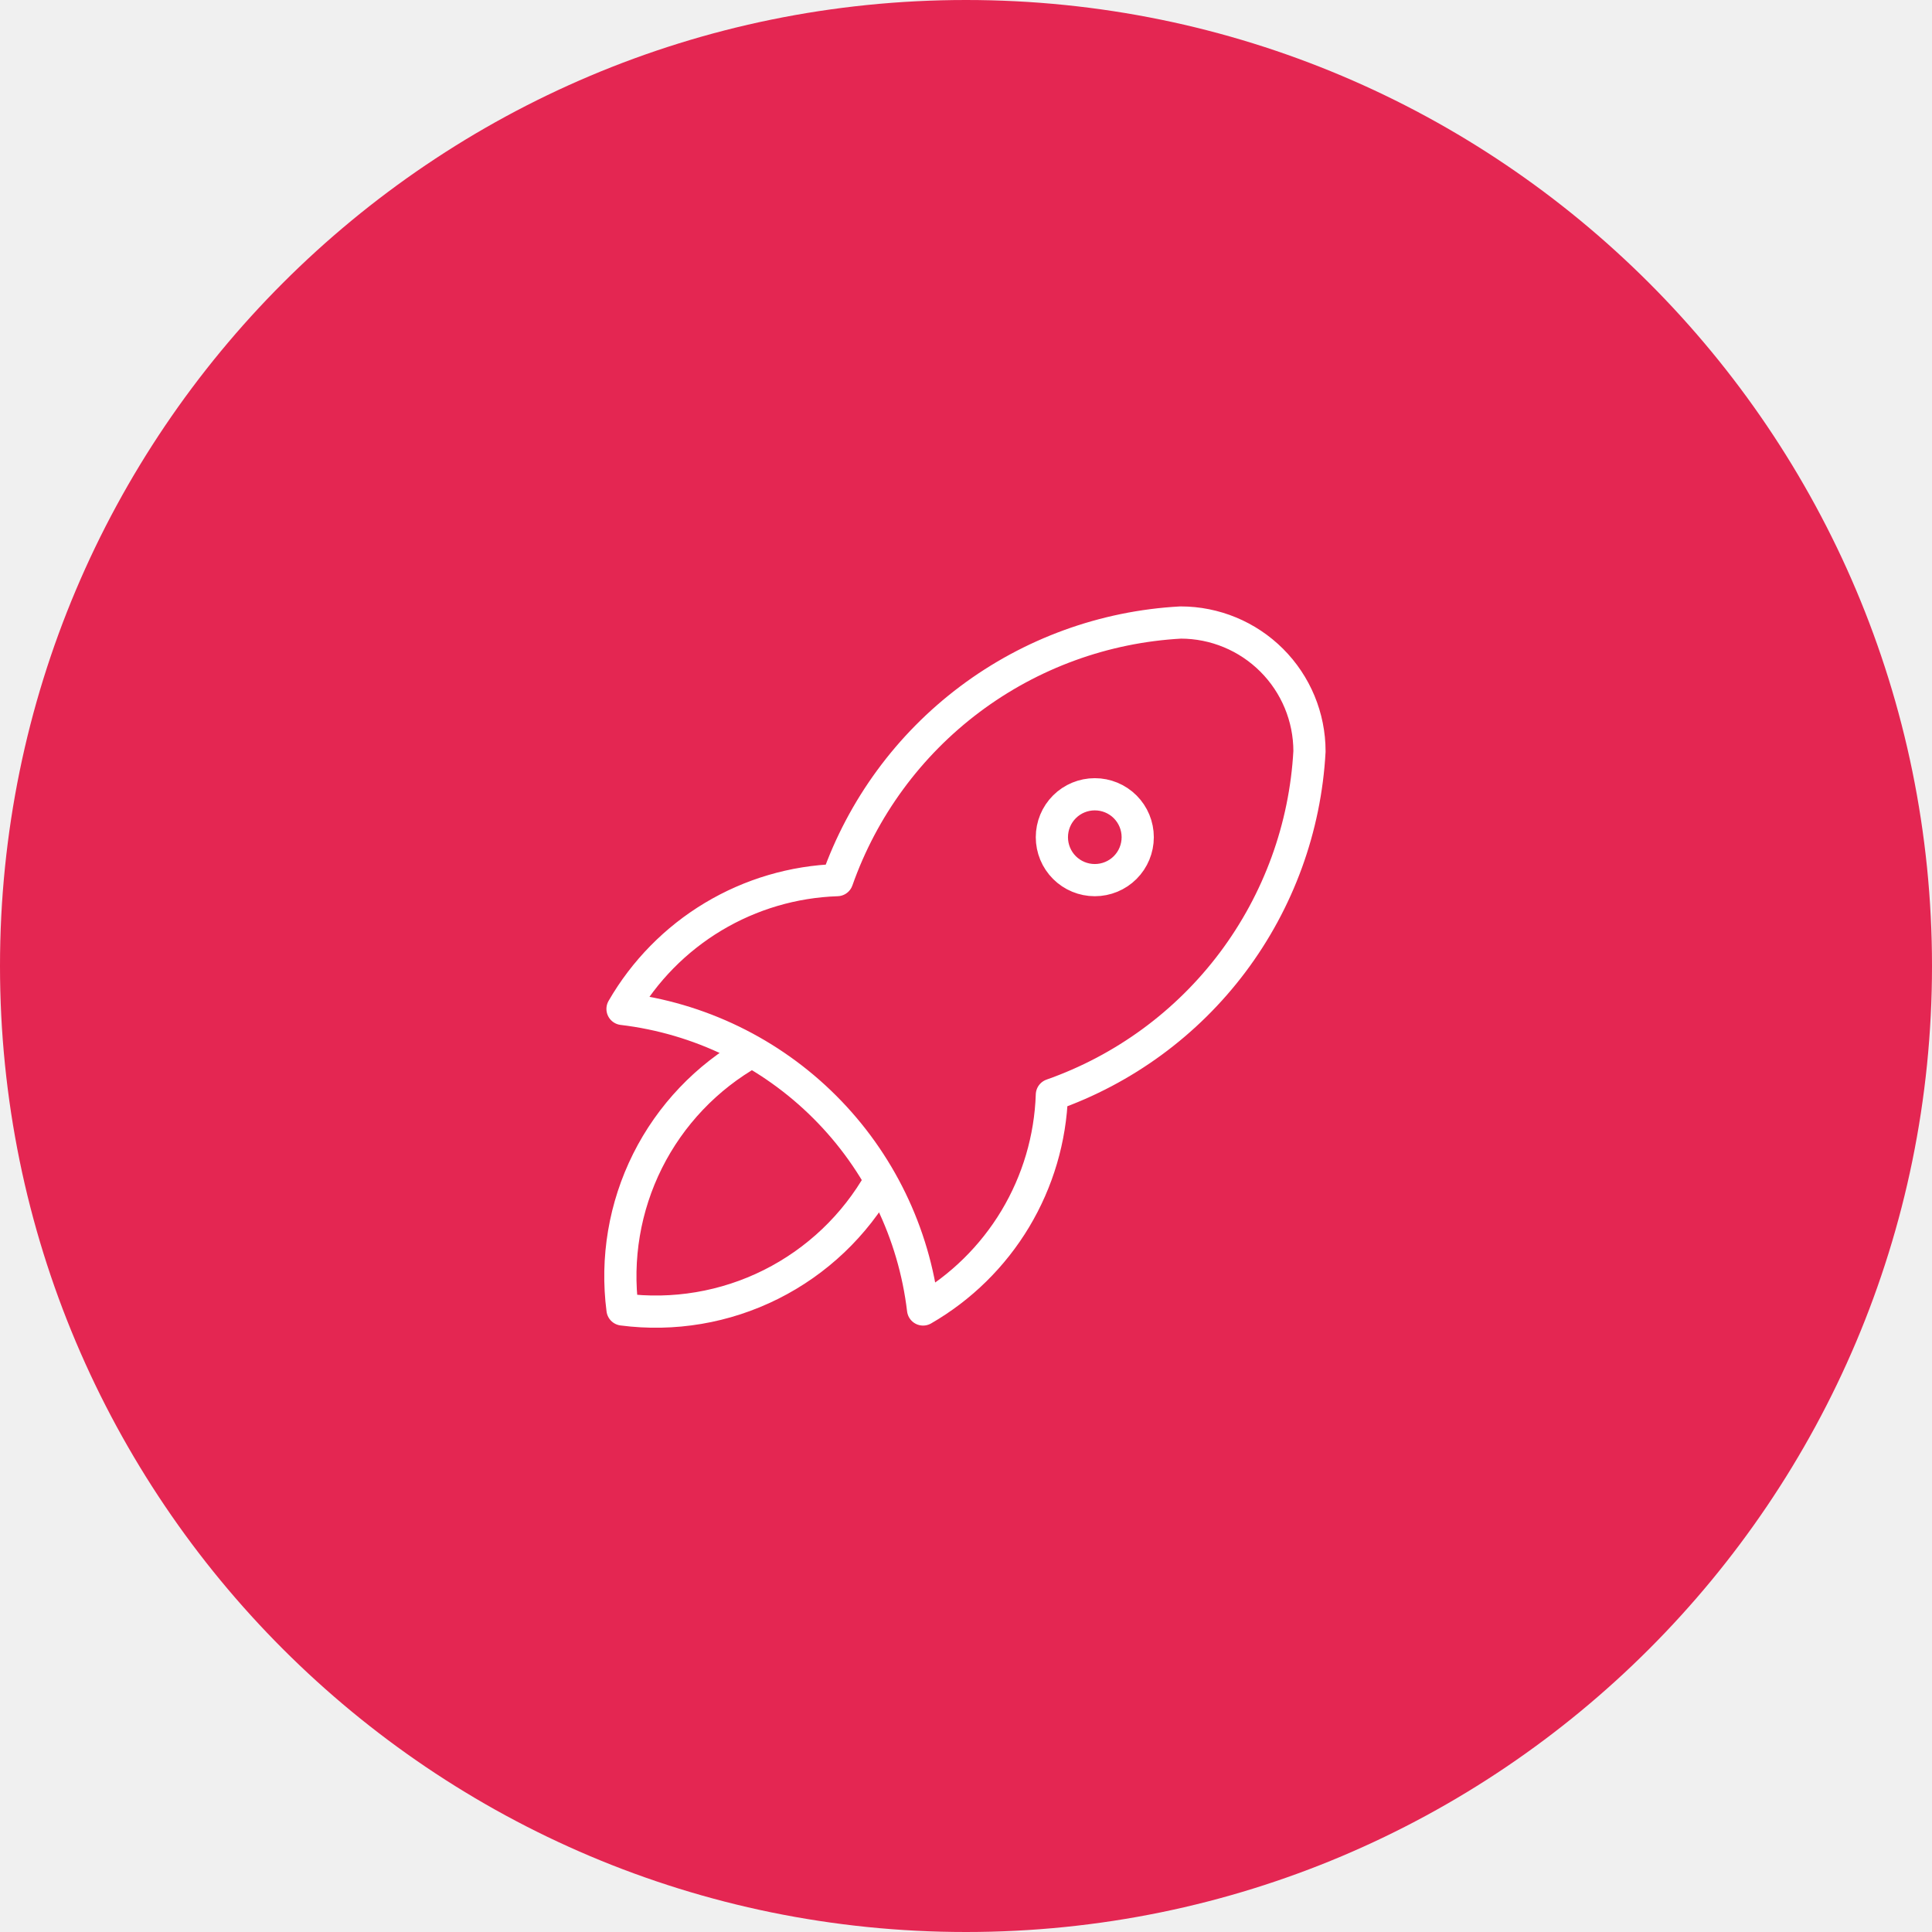
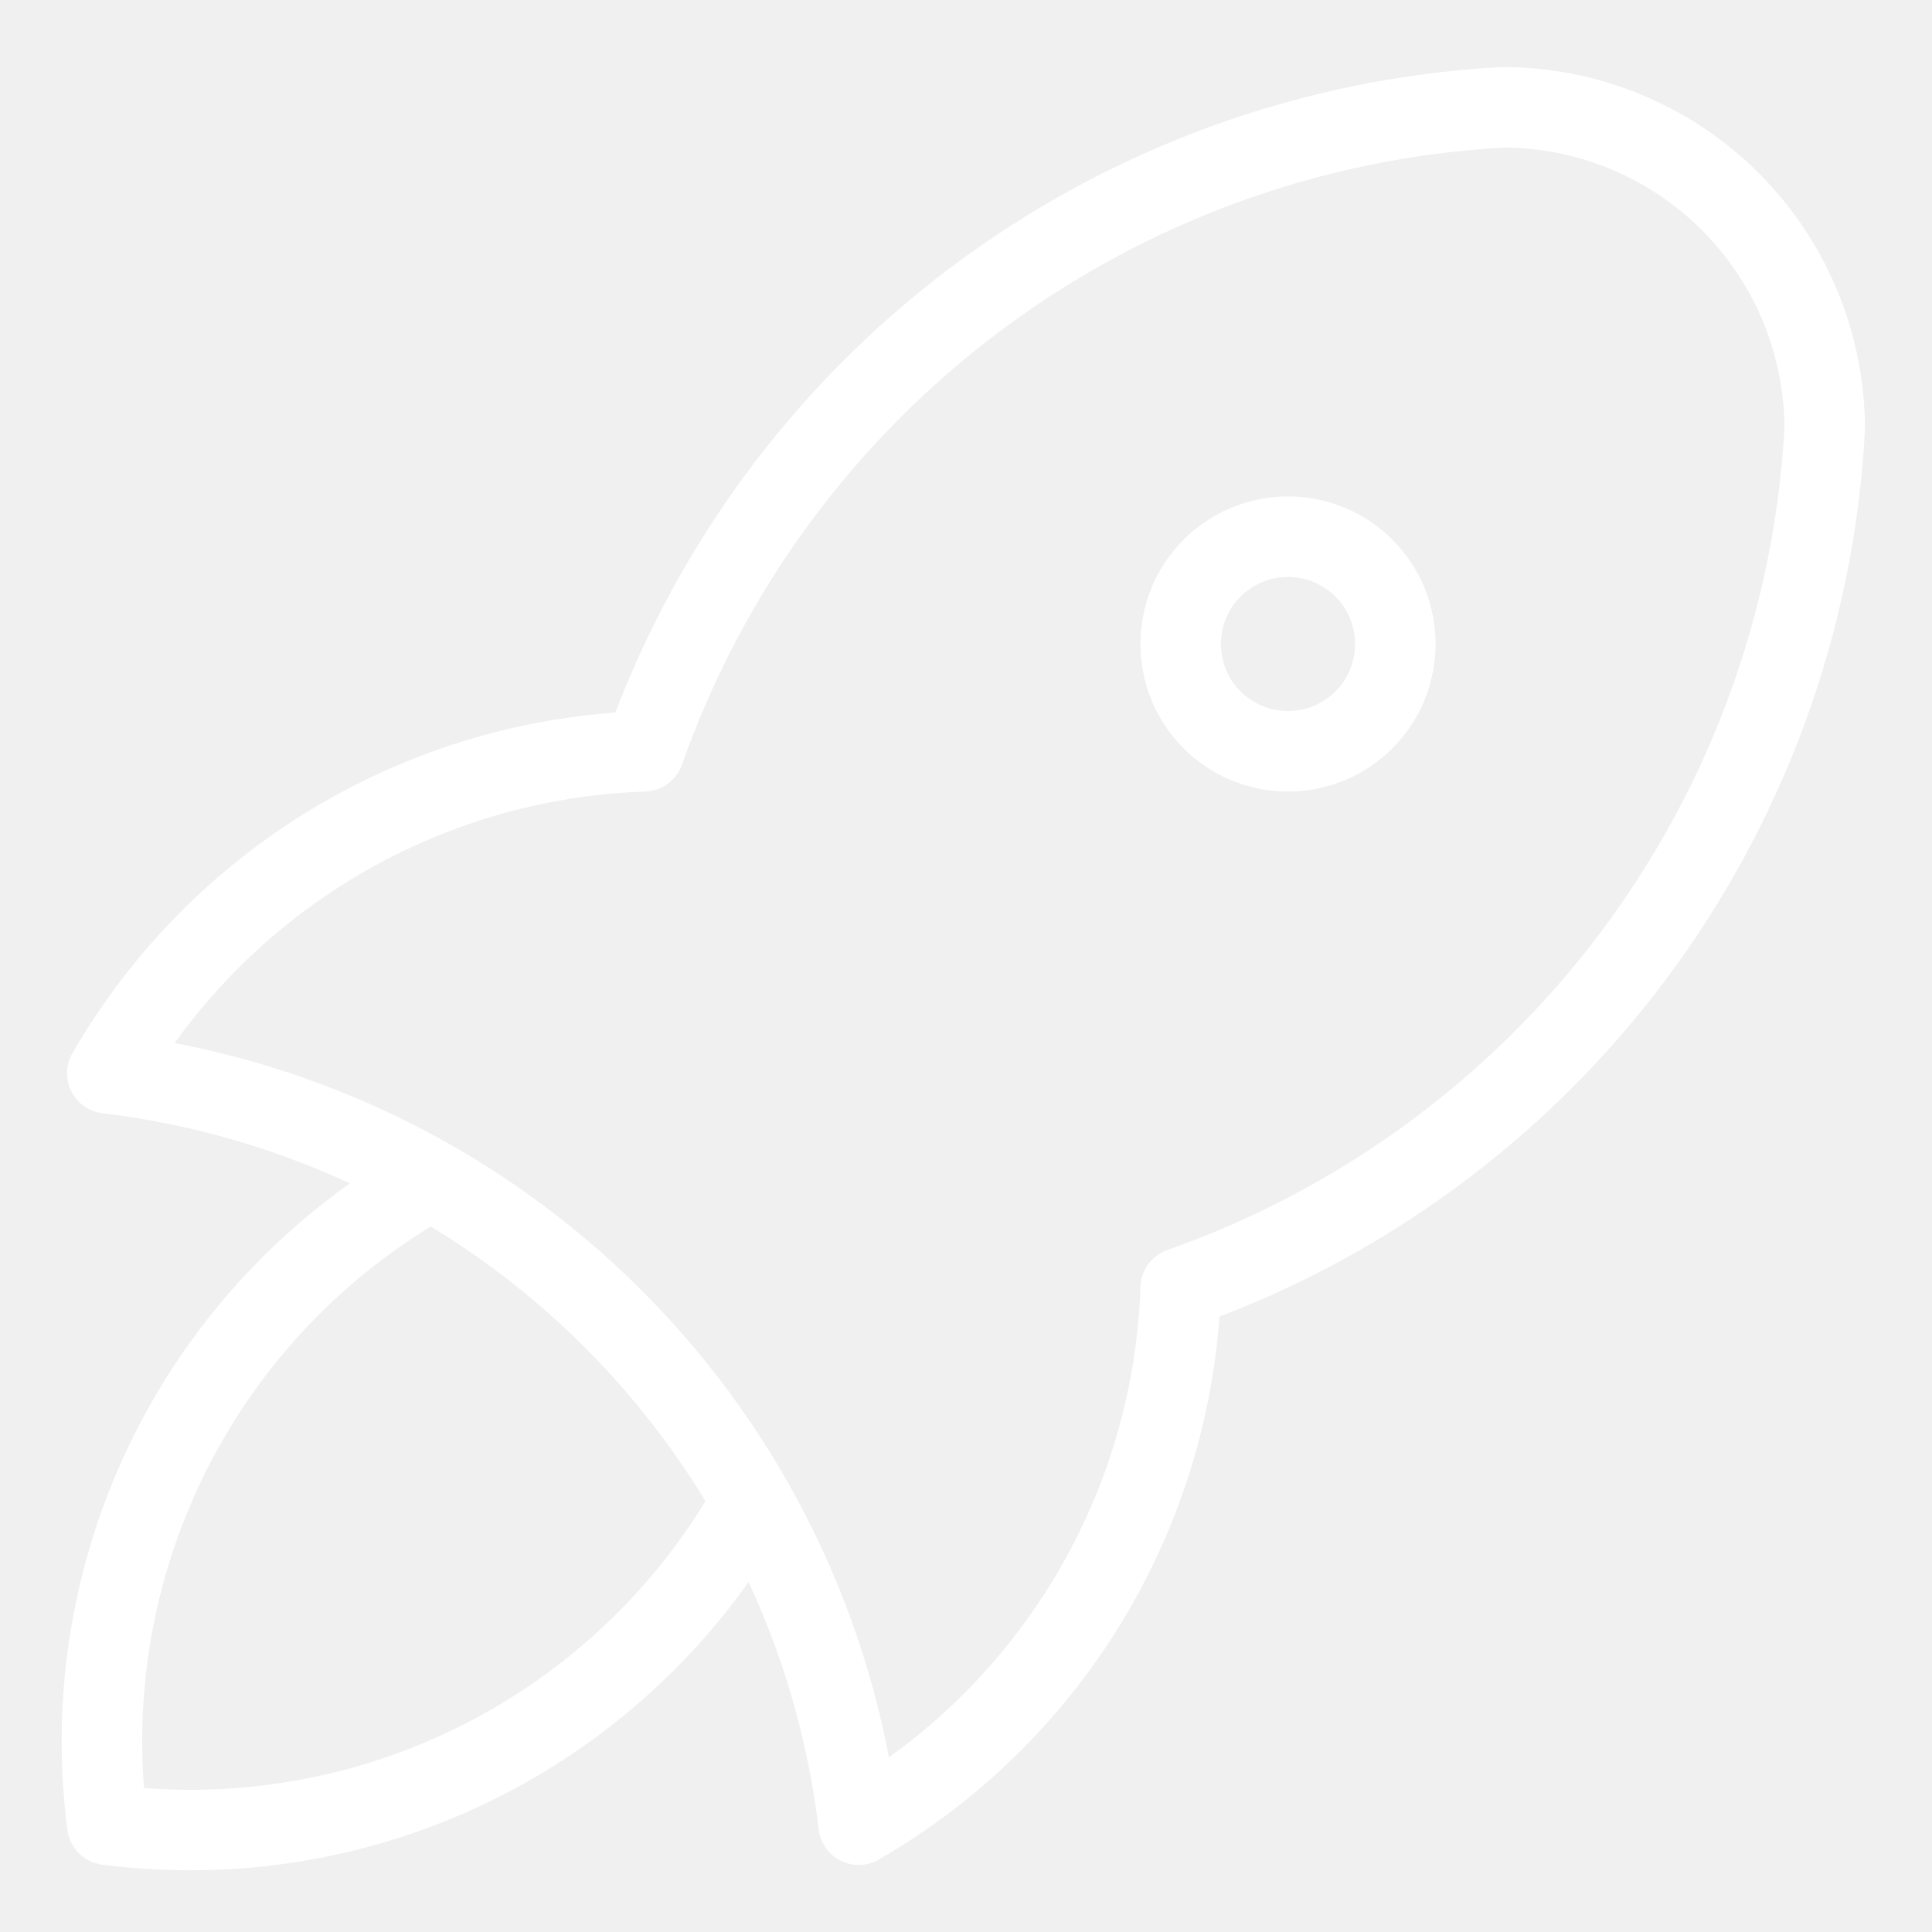
- <svg xmlns="http://www.w3.org/2000/svg" width="60" height="60" viewBox="0 0 60 60" fill="none">
-   <circle cx="30" cy="30" r="30" fill="#E42652" />
-   <path d="M23.333 32.667C21.945 33.45 20.823 34.63 20.11 36.055C19.398 37.481 19.127 39.086 19.333 40.667C20.913 40.873 22.519 40.602 23.944 39.889C25.369 39.176 26.549 38.054 27.333 36.667M19.333 31.333C21.711 31.616 23.924 32.69 25.617 34.383C27.31 36.076 28.384 38.289 28.667 40.667C29.845 39.987 30.831 39.018 31.531 37.852C32.231 36.685 32.622 35.36 32.667 34C34.906 33.212 36.861 31.779 38.285 29.88C39.708 27.981 40.538 25.703 40.667 23.333C40.667 22.272 40.245 21.255 39.495 20.505C38.745 19.755 37.727 19.333 36.667 19.333C34.297 19.462 32.019 20.291 30.12 21.715C28.221 23.14 26.788 25.095 26 27.333C24.64 27.378 23.315 27.769 22.148 28.469C20.982 29.169 20.013 30.155 19.333 31.333ZM32.667 26C32.667 26.354 32.807 26.693 33.057 26.943C33.307 27.193 33.646 27.333 34 27.333C34.354 27.333 34.693 27.193 34.943 26.943C35.193 26.693 35.333 26.354 35.333 26C35.333 25.646 35.193 25.307 34.943 25.057C34.693 24.807 34.354 24.667 34 24.667C33.646 24.667 33.307 24.807 33.057 25.057C32.807 25.307 32.667 25.646 32.667 26Z" stroke="white" stroke-linecap="round" stroke-linejoin="round" />
+ <svg xmlns="http://www.w3.org/2000/svg" width="24" height="24" viewBox="0 0 24 24" fill="none">
+   <path d="M5.333 14.667C3.945 15.45 2.823 16.63 2.11 18.055C1.398 19.481 1.127 21.086 1.333 22.667C2.913 22.872 4.519 22.602 5.944 21.889C7.369 21.176 8.549 20.054 9.333 18.667M1.333 13.333C3.711 13.616 5.924 14.69 7.617 16.383C9.31 18.076 10.384 20.289 10.667 22.667C11.845 21.987 12.831 21.018 13.531 19.852C14.231 18.685 14.622 17.36 14.667 16C16.905 15.212 18.86 13.779 20.285 11.88C21.708 9.981 22.538 7.703 22.667 5.333C22.667 4.272 22.245 3.255 21.495 2.505C20.745 1.755 19.727 1.333 18.667 1.333C16.297 1.463 14.019 2.292 12.12 3.716C10.221 5.139 8.788 7.095 8 9.333C6.64 9.378 5.315 9.769 4.148 10.469C2.982 11.169 2.013 12.155 1.333 13.333ZM14.667 8C14.667 8.354 14.807 8.693 15.057 8.943C15.307 9.193 15.646 9.333 16 9.333C16.354 9.333 16.693 9.193 16.943 8.943C17.193 8.693 17.333 8.354 17.333 8C17.333 7.646 17.193 7.307 16.943 7.057C16.693 6.807 16.354 6.667 16 6.667C15.646 6.667 15.307 6.807 15.057 7.057C14.807 7.307 14.667 7.646 14.667 8Z" stroke="white" stroke-linecap="round" stroke-linejoin="round" />
</svg>
